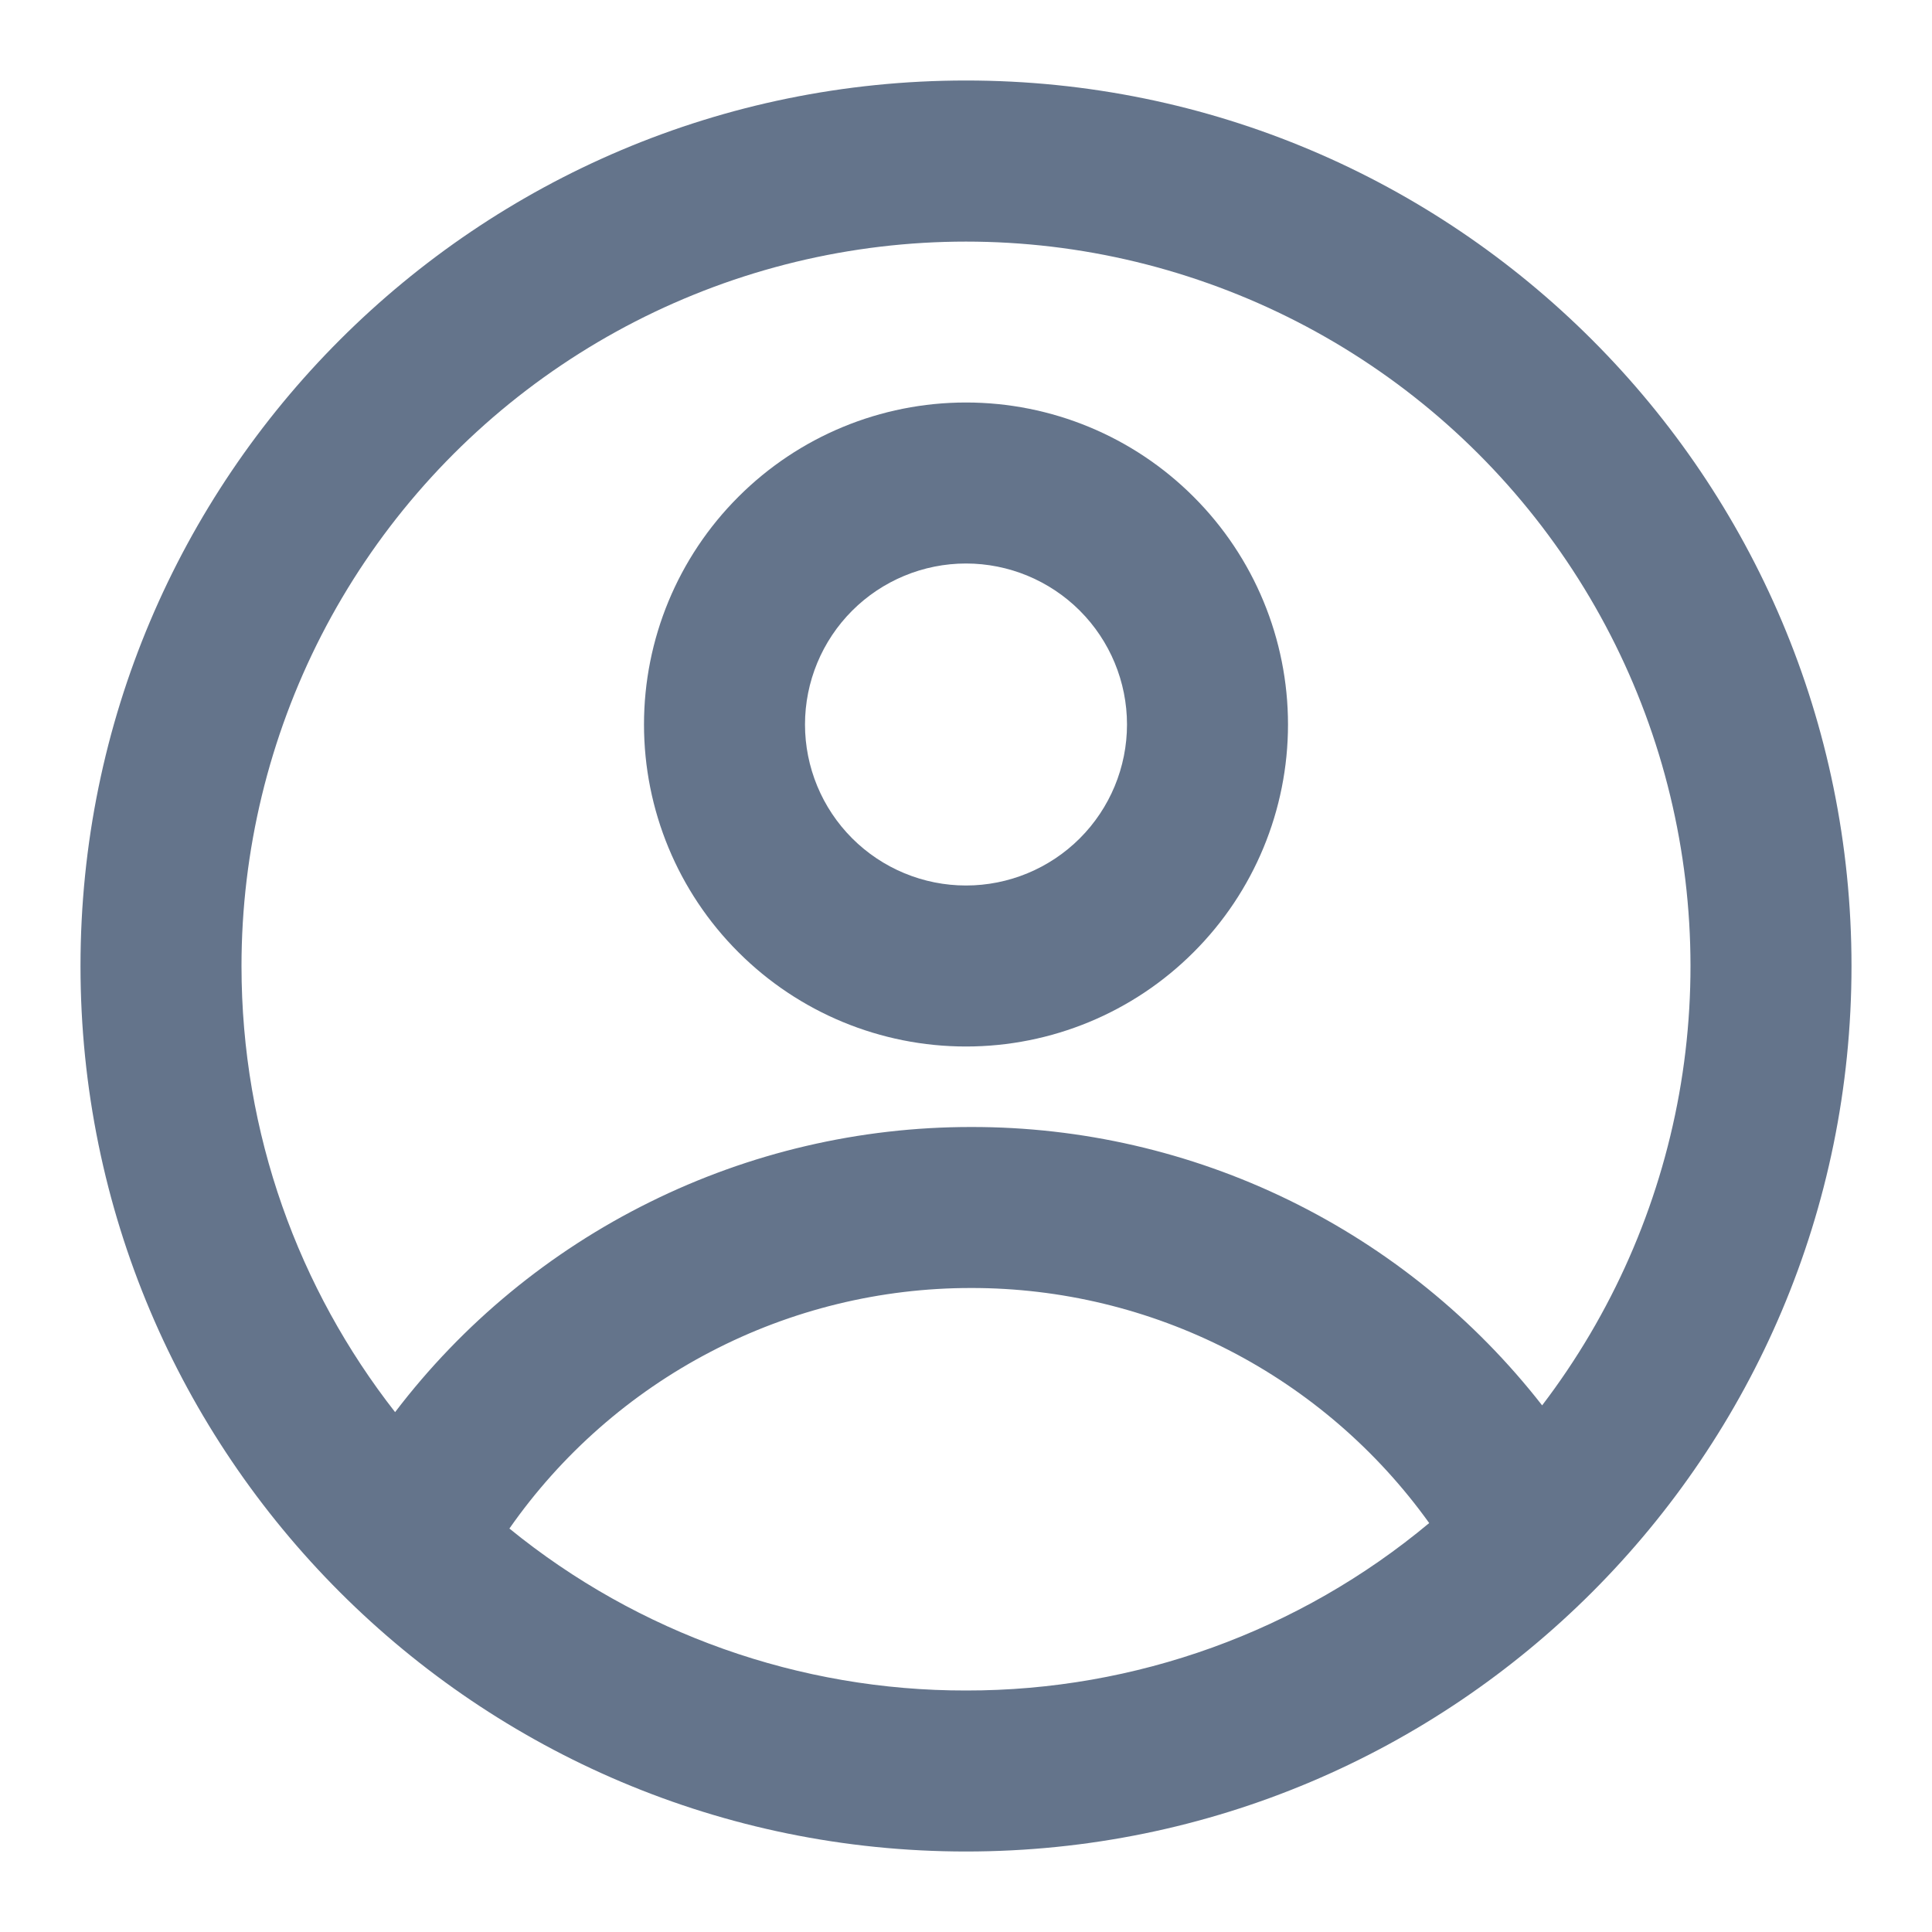
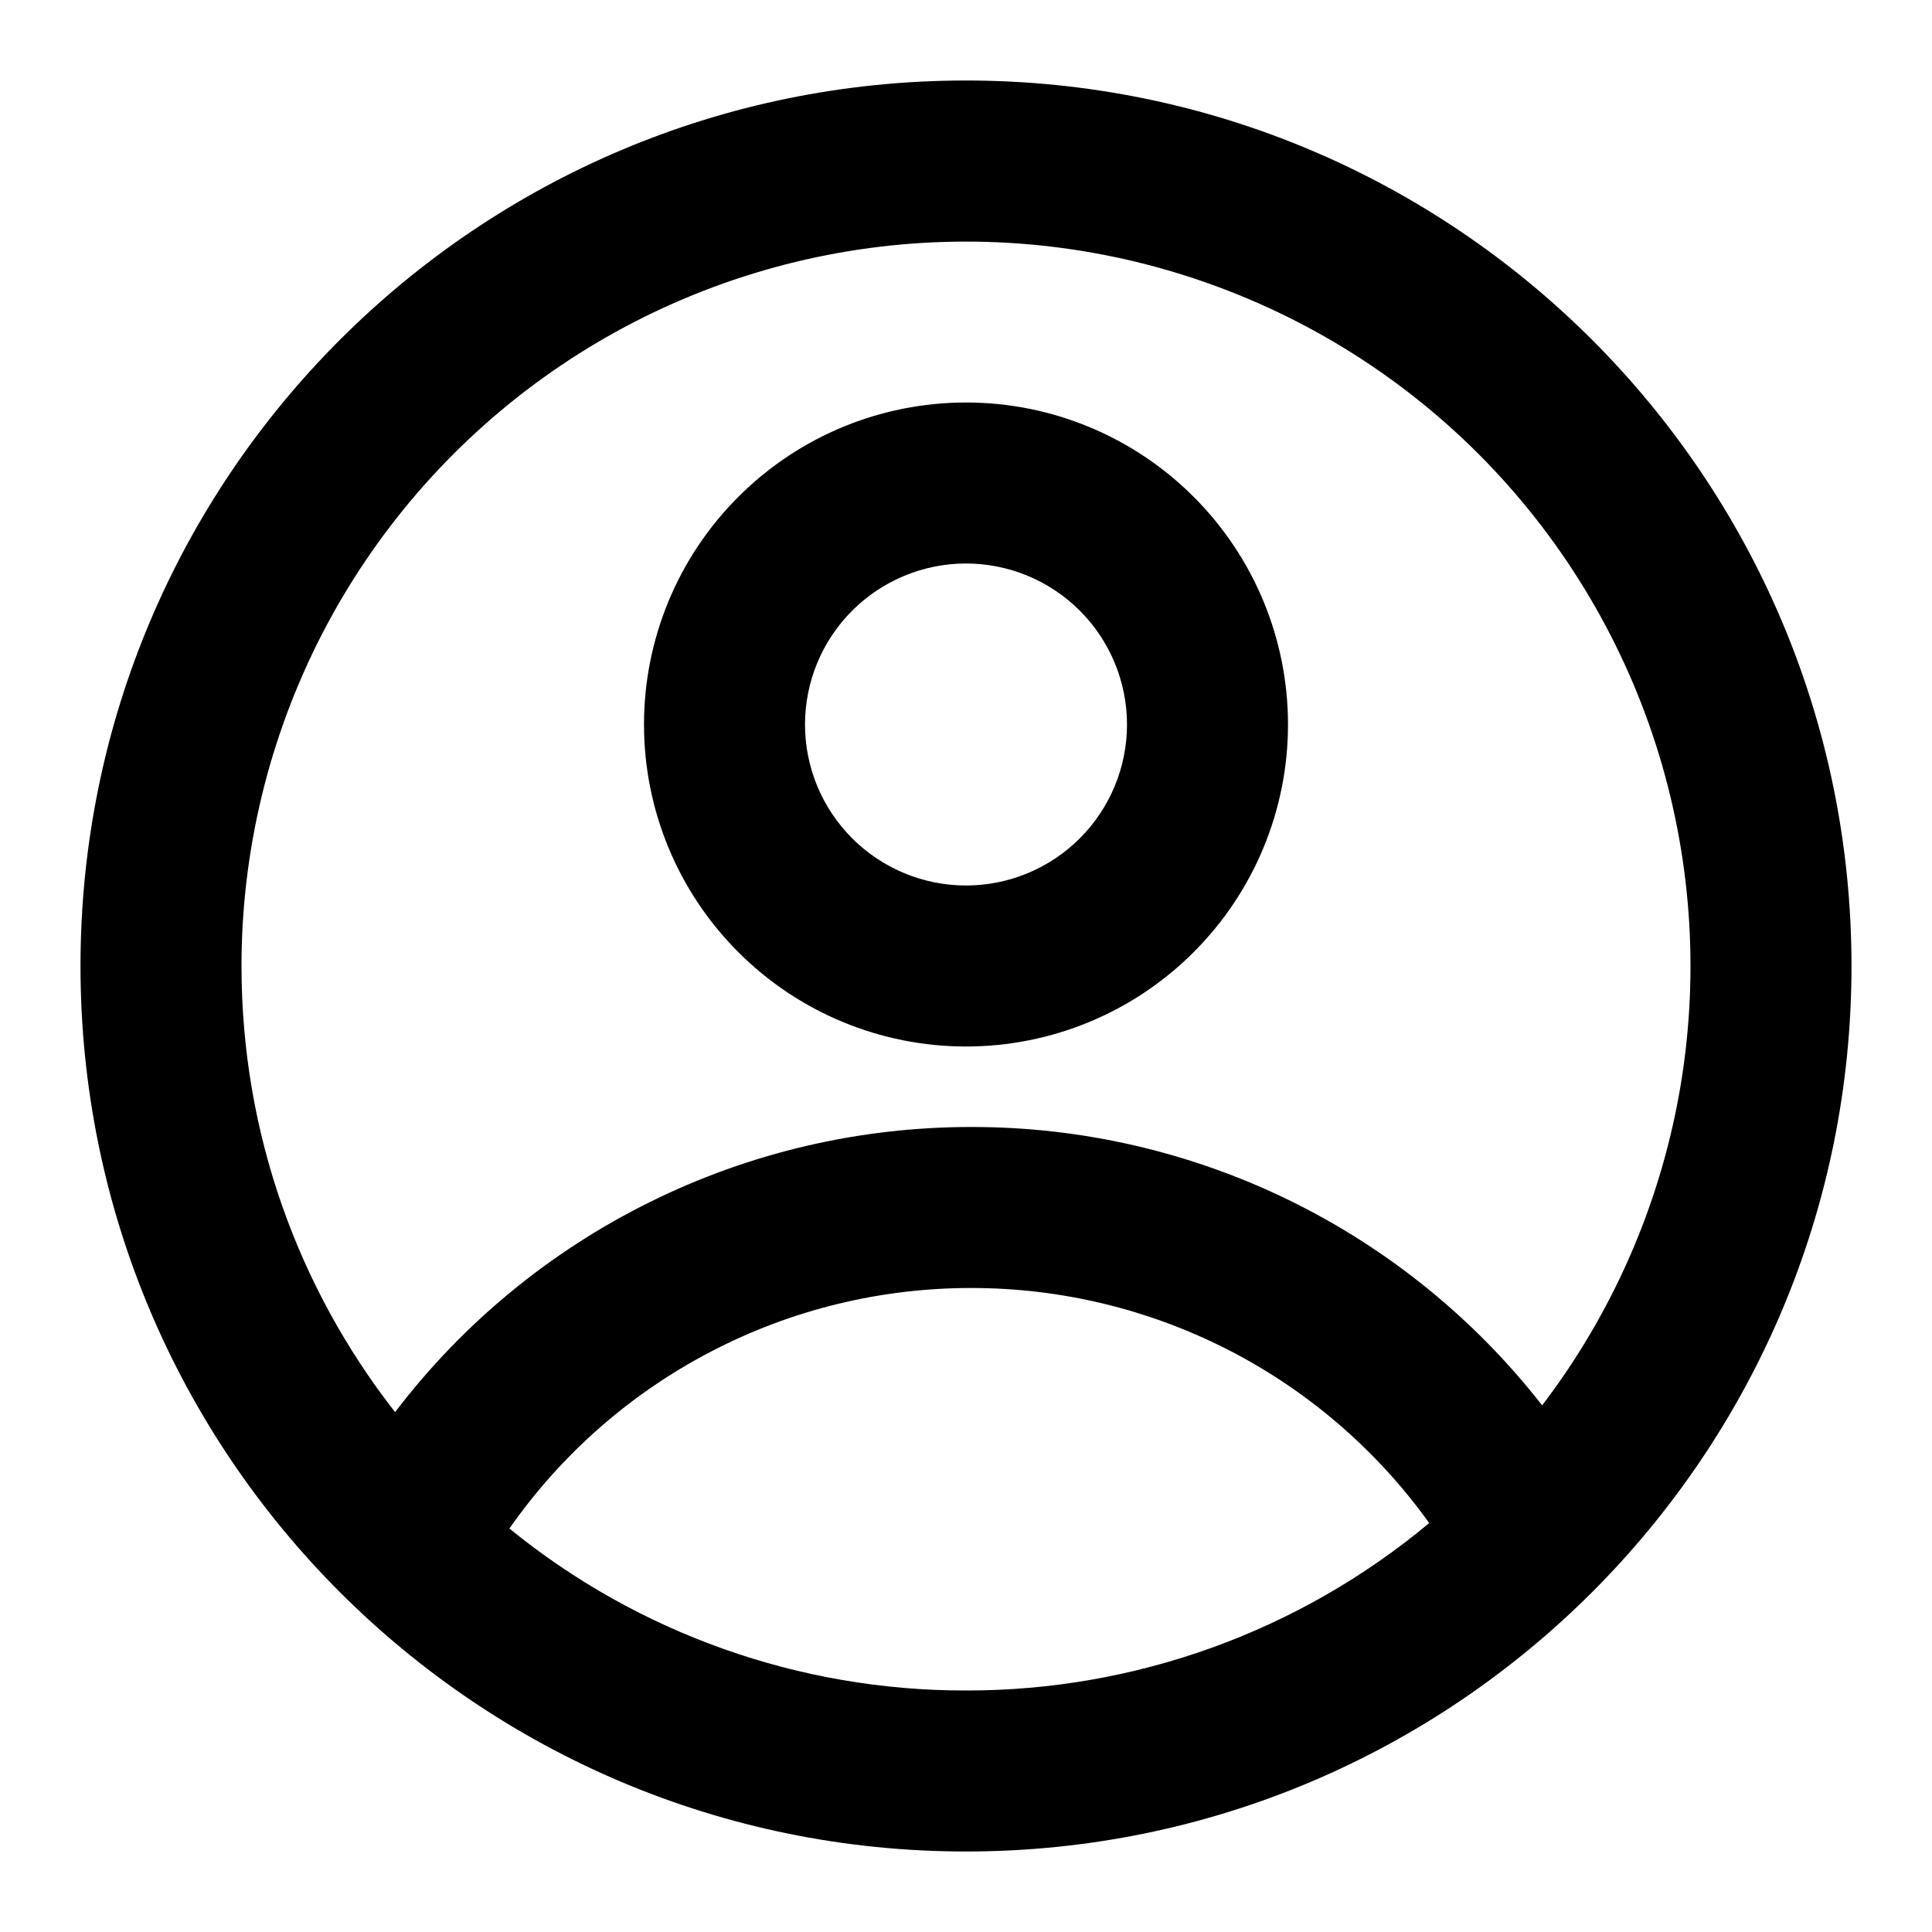
<svg xmlns="http://www.w3.org/2000/svg" width="24" height="24" viewBox="0 0 24 24" fill="none">
-   <path fill-rule="evenodd" clip-rule="evenodd" d="M16 9C16 10.061 15.579 11.078 14.828 11.828C14.078 12.579 13.061 13 12 13C10.939 13 9.922 12.579 9.172 11.828C8.421 11.078 8 10.061 8 9C8 7.939 8.421 6.922 9.172 6.172C9.922 5.421 10.939 5 12 5C13.061 5 14.078 5.421 14.828 6.172C15.579 6.922 16 7.939 16 9ZM14 9C14 9.53 13.789 10.039 13.414 10.414C13.039 10.789 12.53 11 12 11C11.47 11 10.961 10.789 10.586 10.414C10.211 10.039 10 9.53 10 9C10 8.47 10.211 7.961 10.586 7.586C10.961 7.211 11.47 7 12 7C12.53 7 13.039 7.211 13.414 7.586C13.789 7.961 14 8.47 14 9Z" fill="#64748B" />
-   <path fill-rule="evenodd" clip-rule="evenodd" d="M12 1C5.925 1 1 5.925 1 12C1 18.075 5.925 23 12 23C18.075 23 23 18.075 23 12C23 5.925 18.075 1 12 1ZM3 12C3 14.09 3.713 16.014 4.908 17.542C5.747 16.44 6.83 15.547 8.072 14.933C9.313 14.318 10.68 13.999 12.065 14C13.432 13.998 14.782 14.309 16.011 14.908C17.24 15.508 18.316 16.38 19.157 17.458C20.023 16.322 20.607 14.995 20.859 13.589C21.111 12.182 21.024 10.736 20.607 9.369C20.189 8.002 19.451 6.755 18.456 5.73C17.46 4.705 16.234 3.932 14.88 3.475C13.527 3.017 12.083 2.889 10.67 3.1C9.257 3.311 7.914 3.856 6.753 4.689C5.592 5.522 4.646 6.62 3.993 7.891C3.341 9.163 3 10.571 3 12ZM12 21C9.934 21.003 7.93 20.293 6.328 18.988C6.973 18.065 7.831 17.311 8.83 16.791C9.829 16.27 10.939 15.999 12.065 16C13.177 15.999 14.274 16.264 15.263 16.771C16.252 17.279 17.106 18.016 17.754 18.92C16.14 20.267 14.103 21.003 12 21Z" fill="#64748B" />
+   <path fill-rule="evenodd" clip-rule="evenodd" d="M16 9C16 10.061 15.579 11.078 14.828 11.828C14.078 12.579 13.061 13 12 13C10.939 13 9.922 12.579 9.172 11.828C8.421 11.078 8 10.061 8 9C8 7.939 8.421 6.922 9.172 6.172C9.922 5.421 10.939 5 12 5C13.061 5 14.078 5.421 14.828 6.172C15.579 6.922 16 7.939 16 9ZM14 9C14 9.53 13.789 10.039 13.414 10.414C13.039 10.789 12.53 11 12 11C11.47 11 10.961 10.789 10.586 10.414C10.211 10.039 10 9.53 10 9C10 8.47 10.211 7.961 10.586 7.586C10.961 7.211 11.47 7 12 7C12.53 7 13.039 7.211 13.414 7.586C13.789 7.961 14 8.47 14 9Z" fill="currentColor" />
+   <path fill-rule="evenodd" clip-rule="evenodd" d="M12 1C5.925 1 1 5.925 1 12C1 18.075 5.925 23 12 23C18.075 23 23 18.075 23 12C23 5.925 18.075 1 12 1ZM3 12C3 14.09 3.713 16.014 4.908 17.542C5.747 16.44 6.83 15.547 8.072 14.933C9.313 14.318 10.68 13.999 12.065 14C13.432 13.998 14.782 14.309 16.011 14.908C17.24 15.508 18.316 16.38 19.157 17.458C20.023 16.322 20.607 14.995 20.859 13.589C21.111 12.182 21.024 10.736 20.607 9.369C20.189 8.002 19.451 6.755 18.456 5.73C17.46 4.705 16.234 3.932 14.88 3.475C13.527 3.017 12.083 2.889 10.67 3.1C9.257 3.311 7.914 3.856 6.753 4.689C5.592 5.522 4.646 6.62 3.993 7.891C3.341 9.163 3 10.571 3 12ZM12 21C9.934 21.003 7.93 20.293 6.328 18.988C6.973 18.065 7.831 17.311 8.83 16.791C9.829 16.27 10.939 15.999 12.065 16C13.177 15.999 14.274 16.264 15.263 16.771C16.252 17.279 17.106 18.016 17.754 18.92C16.14 20.267 14.103 21.003 12 21Z" fill="currentColor" />
</svg>
